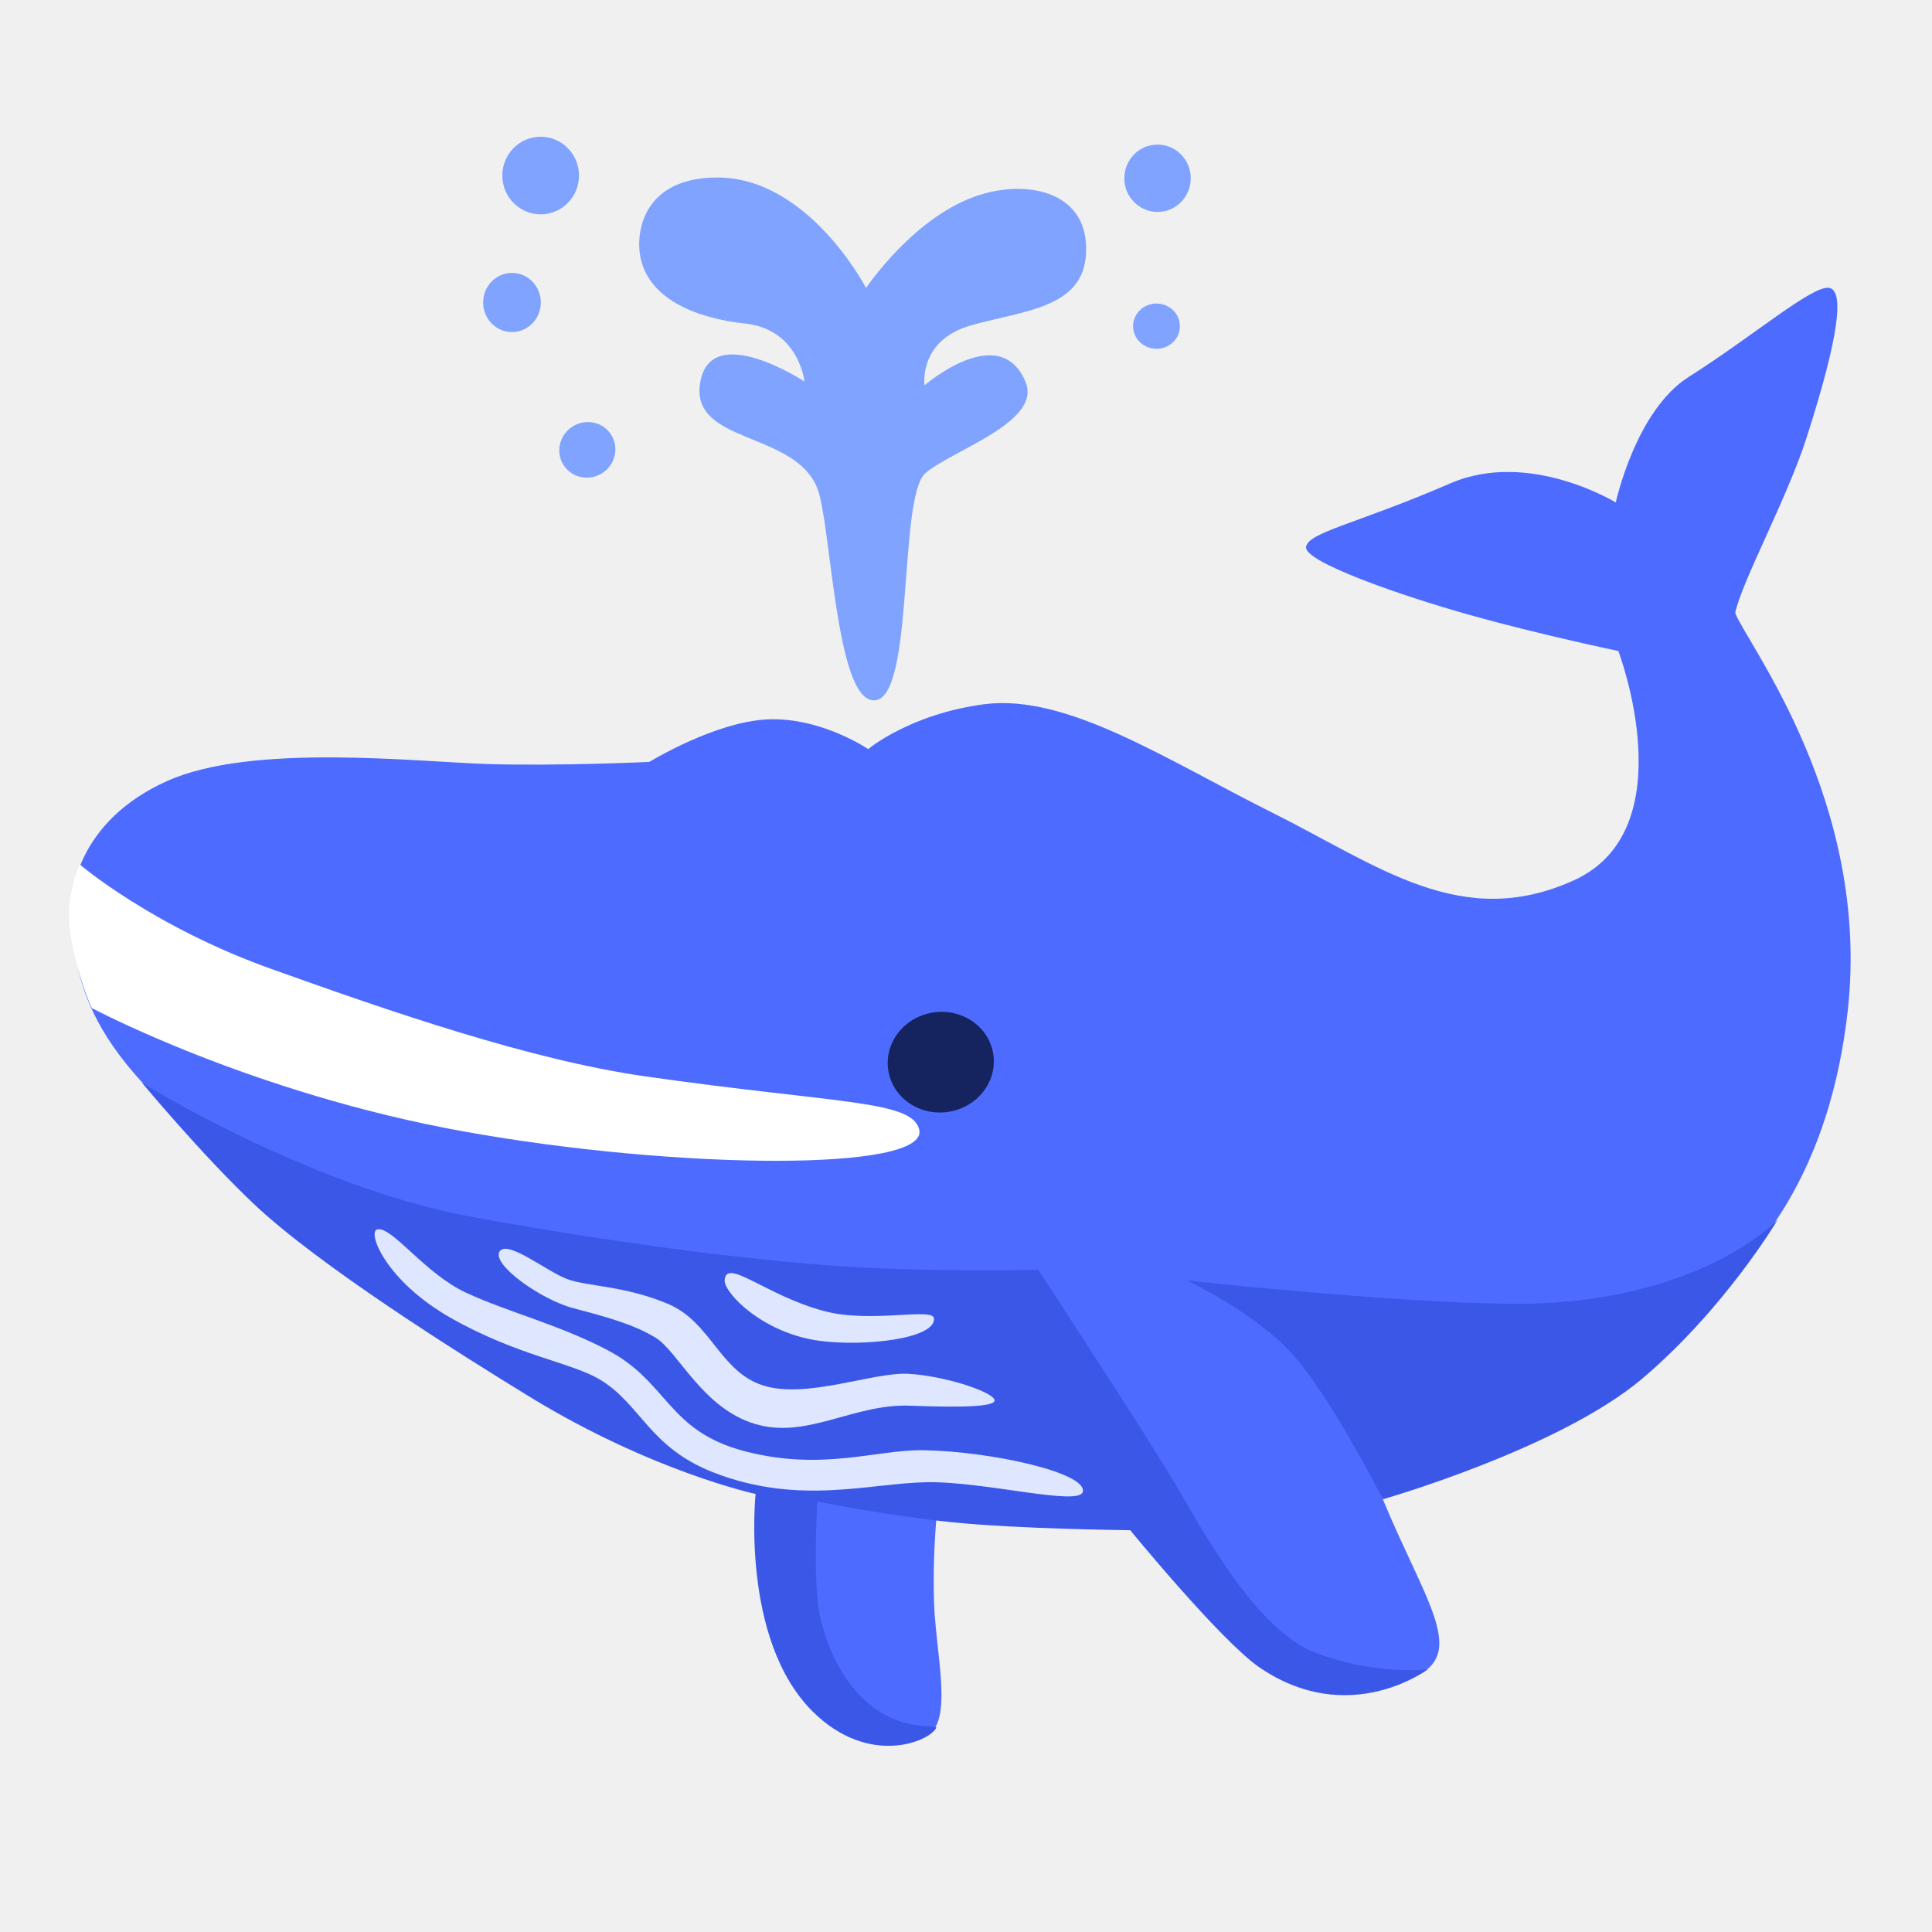
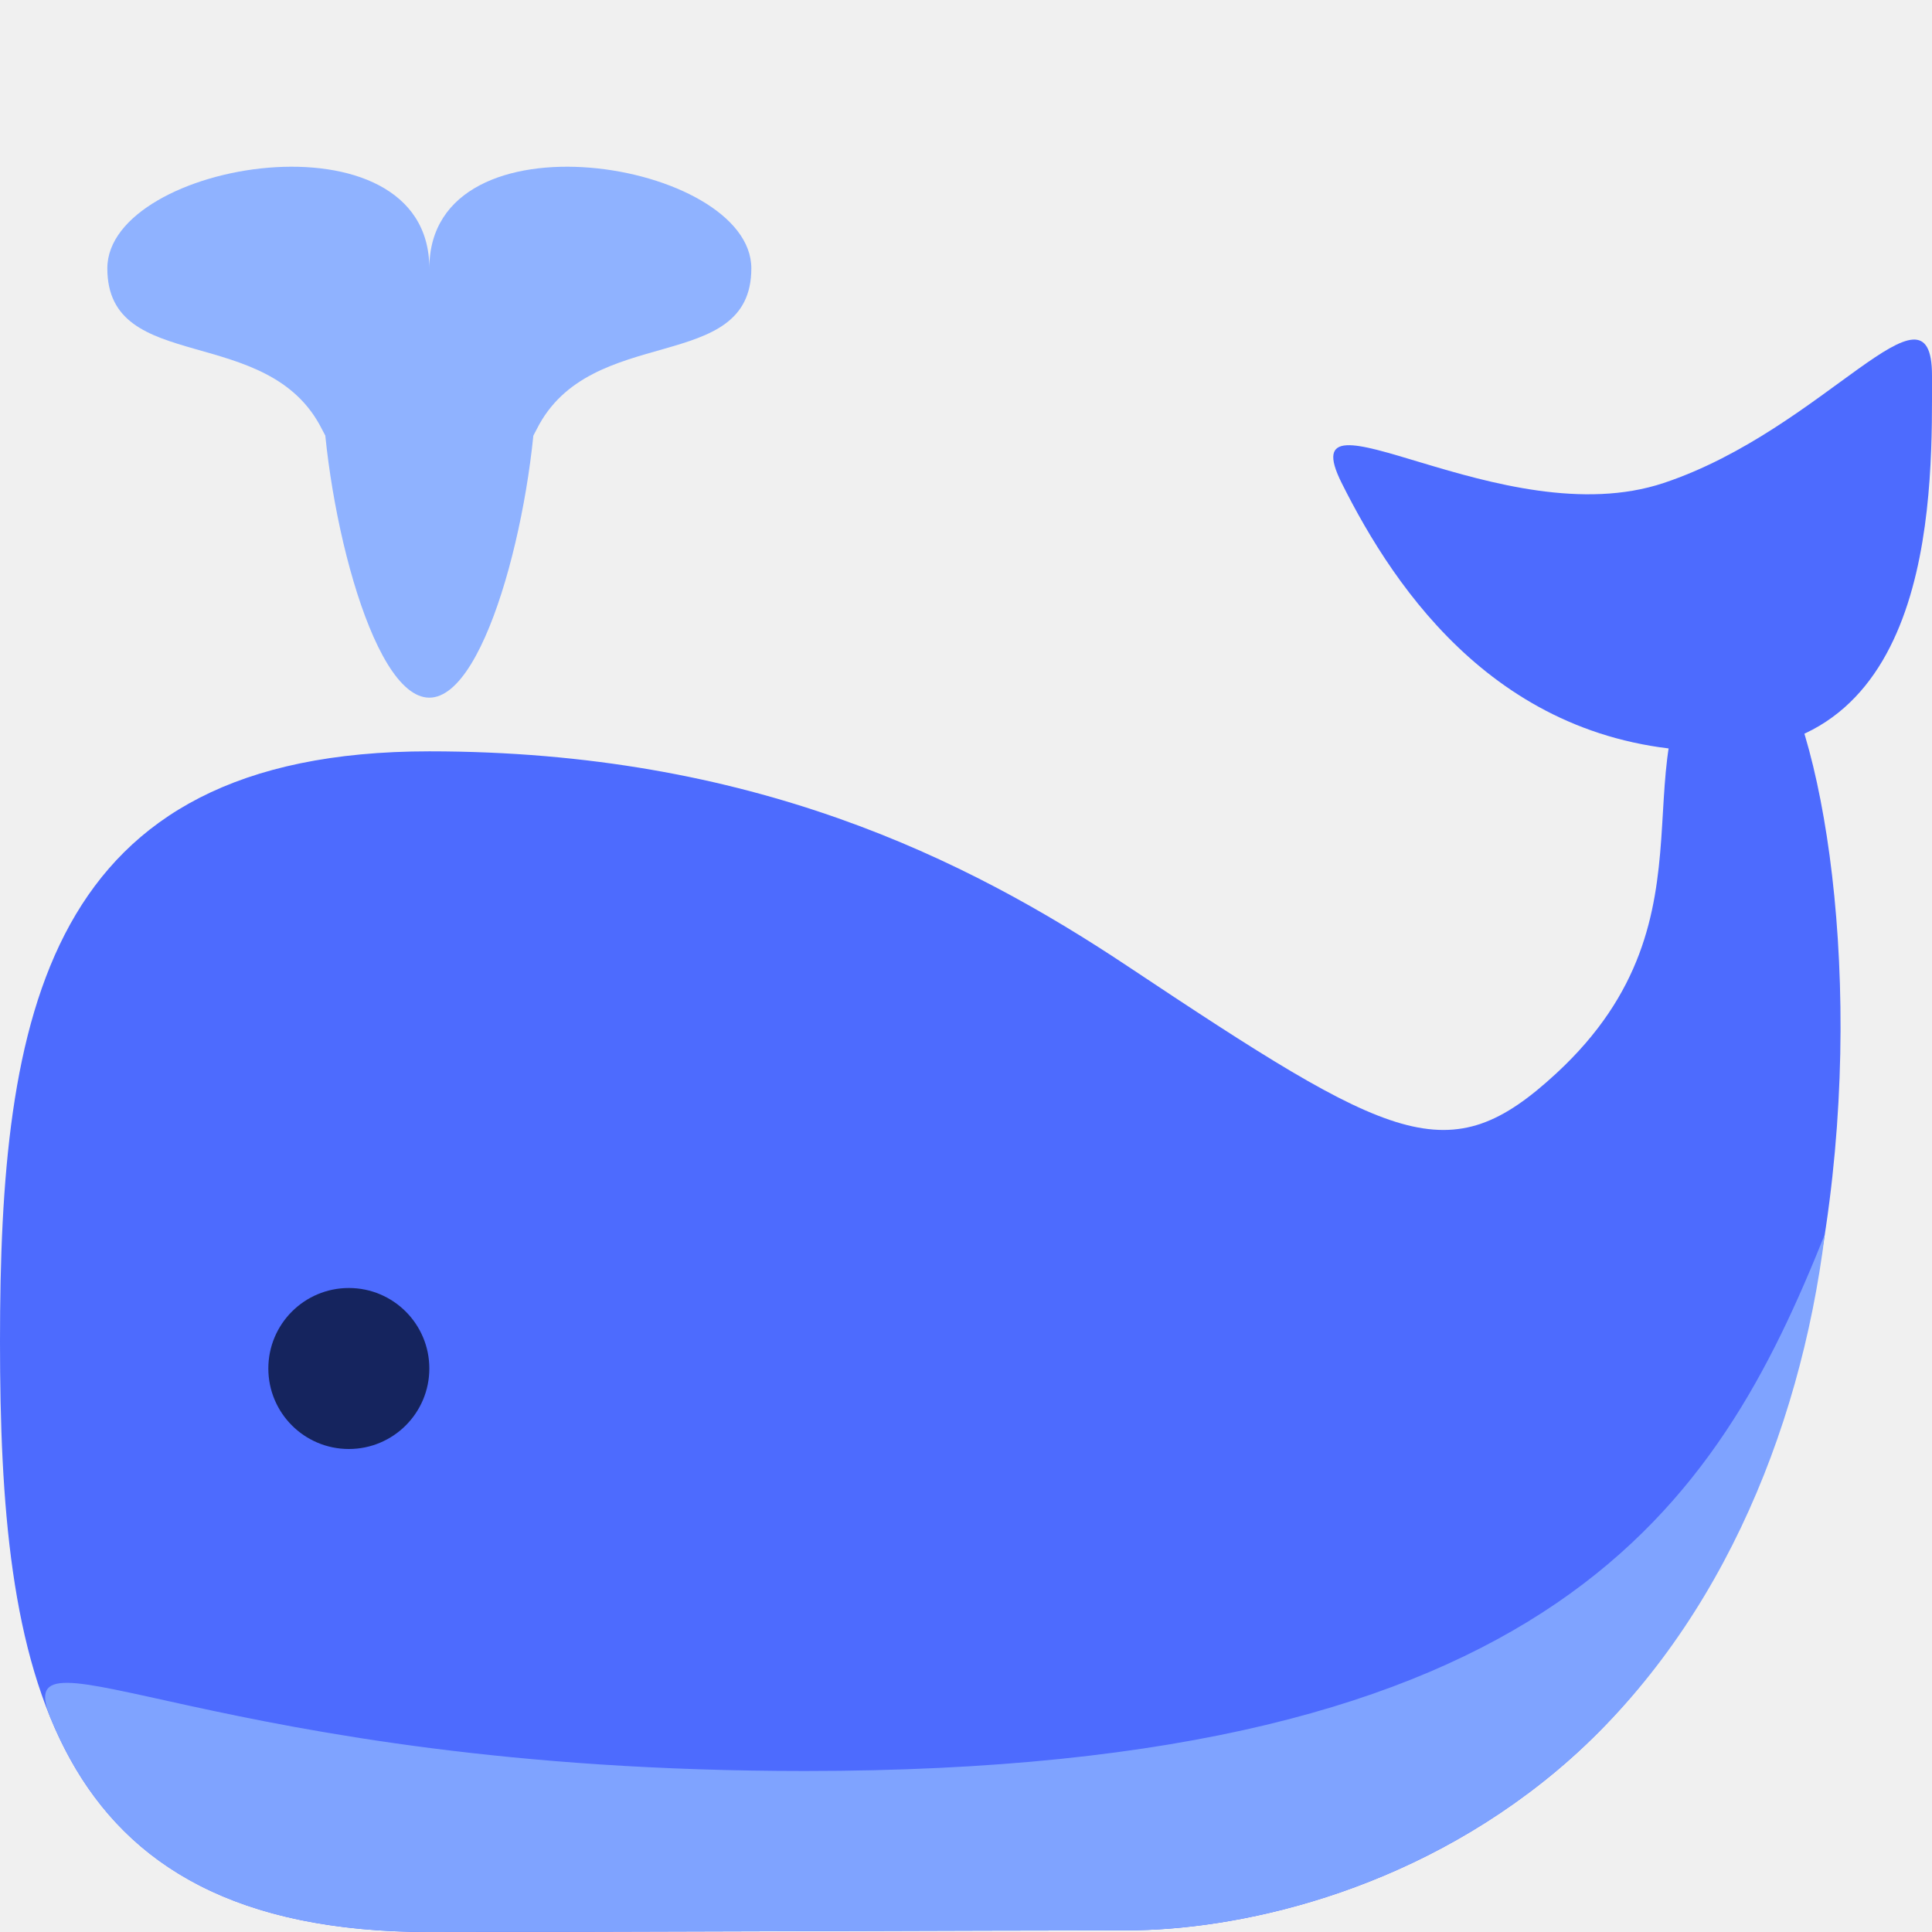
- <svg xmlns="http://www.w3.org/2000/svg" version="1.1" id="Layer_3" x="0px" y="0px" viewBox="0 0 128 128" style="enable-background:new 0 0 128 128;" xml:space="preserve">
-   <path fill="#4D6BFE" d="M57.52,49.63c0,0-3.1-2.11-6.62-1.97c-3.52,0.14-7.88,2.82-7.88,2.82s-6.05,0.28-10.7,0.14  c-4.65-0.14-15.63-1.41-21.26,1.13c-5.63,2.53-7.04,7.32-6.19,11.12c0.84,3.8,1.74,9.8,20.55,20.55c8.24,4.71,17.26,6.44,25.05,7.05  c0.35,1.43,1.2,11.61,2.83,17.02c2.11,7.04,5.1,7.32,6.19,7.6c4.36,1.13,2.52-4.63,2.39-9.01c-0.21-7.3,1.41-14.21,2.25-14.22  c1.64-0.01,6.91,1.83,8.17,1.83c10.14,17.03,19.08,19.17,22.1,17.03c2.39-1.69-0.14-5.07-2.67-11.12c-1.58-3.78-2.6-5.56-0.95-5.69  c13.53-1.08,29.35-6.38,31.64-26.97c1.53-13.81-6.72-24.35-7.46-26.33c0.42-2.04,3.42-7.55,4.72-11.58  c2.18-6.79,2.53-9.82,1.48-9.96c-1.12-0.15-5.07,3.24-9.29,5.91c-3.51,2.23-4.82,8.31-4.82,8.31s-5.74-3.52-10.95-1.27  c-6.19,2.68-9.43,3.24-9.57,4.22c-0.14,0.99,6.34,3.24,10.84,4.5c4.66,1.31,9.85,2.39,9.85,2.39s4.5,11.83-2.96,15.2  c-7.46,3.38-12.95-0.99-19.99-4.5c-7.04-3.52-13.55-7.85-19.01-7.18C60.3,47.29,57.52,49.63,57.52,49.63z" />
-   <path fill="#7FA3FF" d="M61.25,25.53c0,0-0.42-2.99,3.1-3.98c3.52-0.99,7.39-1.13,7.6-4.72c0.24-4.08-3.73-4.93-6.97-3.94  c-4.36,1.33-7.6,6.19-7.6,6.19s-3.8-7.32-9.85-7.32c-4.96,0-5.48,3.69-5.07,5.42c0.63,2.67,3.69,3.91,6.93,4.26  c3.55,0.39,3.91,3.84,3.91,3.84s-6.14-4.04-6.9,0c-0.77,4.15,6.19,3.24,7.74,7.04c0.93,2.28,1.2,14.22,3.8,14.08  c2.67-0.14,1.55-13.51,3.38-15.06c1.83-1.55,7.74-3.38,6.62-6.05C66.23,21.22,61.25,25.53,61.25,25.53z" />
-   <ellipse fill="#7FA3FF" cx="76.69" cy="11.81" rx="2.2" ry="2.23" />
-   <ellipse fill="#7FA3FF" cx="76.62" cy="21.61" rx="1.55" ry="1.5" />
-   <ellipse fill="#7FA3FF" cx="35.82" cy="11.63" rx="2.54" ry="2.57" />
-   <ellipse fill="#7FA3FF" cx="33.92" cy="20.04" rx="1.91" ry="1.96" />
-   <ellipse transform="matrix(0.8417 -0.54 0.54 0.8417 -9.9299 25.7328)" fill="#7FA3FF" cx="38.91" cy="29.8" rx="1.87" ry="1.83" />
-   <path fill="#FFFFFF" d="M60.9,74.83c0.7,2.82-16.05,2.67-30.13,0.14S6.13,66.81,6.13,66.81c-0.02,0.23-1.47-3.34-1.55-5.91  c-0.06-2.05,0.7-3.63,0.7-3.63s4.82,4.12,12.71,6.93c7.88,2.82,17.13,6.02,24.74,7.11C55.55,73.14,60.41,72.88,60.9,74.83z" />
-   <ellipse transform="matrix(0.9883 -0.1525 0.1525 0.9883 -10.004 10.3307)" fill="#15245E" cx="62.33" cy="70.37" rx="3.52" ry="3.33" />
-   <path fill="#3B57E8" d="M117.77,80.82c0,0-5.35,5.7-17.74,5.56c-8.36-0.1-21.4-1.55-21.4-1.55s4.5,2.11,7.04,4.93  c2.53,2.82,5.95,9.57,5.95,9.57s11.68-3.34,17.18-7.99C114.29,86.69,117.77,80.82,117.77,80.82z" />
-   <path fill="#3B57E8" d="M9.41,71.74c0,0,11.09,6.9,21.79,8.87s20.41,3.1,26.19,3.38s11.4,0.14,11.4,0.14  s7.18,10.98,9.01,14.08c1.83,3.1,5.35,9.71,9.29,11.26c3.94,1.55,7.5,1.13,7.5,1.13s-5.21,3.94-11.16-0.14  c-2.55-1.75-8.55-9.08-8.55-9.08s-7.32-0.07-11.83-0.53c-4.21-0.43-8.9-1.37-8.9-1.37s-0.27,4.59,0.07,6.97  c0.35,2.46,2.04,6.81,5.91,7.74c0.88,0.21,1.96,0.17,1.9,0.28c-0.46,0.92-4.46,2.6-8.17-1.06c-4.82-4.76-3.8-14.43-3.8-14.43  s-6.83-1.47-14.92-6.41c-4.61-2.82-14.04-8.73-18.37-12.85C13.35,76.48,9.41,71.74,9.41,71.74z" />
-   <path fill="#DEE7FF" d="M54.63,86.87c3.12,0.82,7.21-0.28,7.25,0.49c0.07,1.34-4.56,1.86-7.53,1.48  c-3.8-0.49-6.37-3.17-6.34-4.01C48.09,83.28,50.76,85.85,54.63,86.87z" />
-   <path fill="#DEE7FF" d="M33.09,82.93c-0.5,0.86,2.75,3.17,4.86,3.73c2.11,0.56,4.01,1.06,5.49,1.97s3.1,4.65,6.55,5.7  c3.45,1.06,6.55-1.34,10.28-1.2c3.73,0.14,6.05,0.07,5.56-0.49s-3.31-1.48-5.63-1.62c-2.32-0.14-6.76,1.69-9.64,0.77  c-2.89-0.92-3.45-4.22-6.34-5.42c-2.89-1.2-5.28-1.13-6.62-1.62C36.26,84.27,33.59,82.08,33.09,82.93z" />
-   <path fill="#DEE7FF" d="M25,81.45c-0.69,0.15,0.53,3.41,4.89,5.88s7.92,2.93,9.82,4.05c2.75,1.62,3.26,4.51,7.6,6.19  c5.63,2.18,10.28,0.7,14.08,0.63c3.8-0.07,10.14,1.62,10.35,0.63c0.27-1.26-6.05-2.67-10.56-2.75c-3.1-0.05-6.69,1.41-11.83,0.07  c-5.14-1.34-5.07-4.58-9.08-6.69c-3.23-1.7-6.62-2.53-9.36-3.8C28.17,84.41,25.98,81.24,25,81.45z" />
+ <svg xmlns="http://www.w3.org/2000/svg" viewBox="0 0 36 36">
+   <path fill="#4D6BFE" d="M32 12c2.122-2.122 5 14.312-3 21-2.757 2.305-6 2.969-8 2.969-2.371 0-10.029.031-13 .031-7.18 0-8-4.925-8-11s.82-11 8-11c6 0 10 2 13 3.996 4.977 3.312 5.992 3.861 8 2.004 3.213-2.97 1-6 3-8z" />
+   <path fill="#7FA3FF" d="M34.003 23c-.465 3.727-2.041 7.523-5.003 10-2.757 2.305-6 2.969-8 2.969-2.371 0-10.029.031-13 .031-4.035 0-6.062-1.555-7.062-3.996C.157 30.102 4 33 15 33c14 0 17-5 19.003-10z" />
+   <path fill="#4D6BFE" d="M32 14c4.123 0 4-5 4-7s-2 1-5 2-7-2-6 0 3 5 7 5z" />
+   <path fill="#8FB2FF" d="M10 7c0 2.209-.896 6-2 6S6 9.209 6 7s.896-2 2-2 2-.209 2 2z" />
+   <path fill="#8FB2FF" d="M8 5c0-3-6-2-6 0s3 1 4 3 2-3 2-3zm0 0c0-3 6-2 6 0s-3 1-4 3-2-3-2-3z" />
+   <circle fill="#15245E" cx="6.5" cy="25.5" r="1.5" />
</svg>
